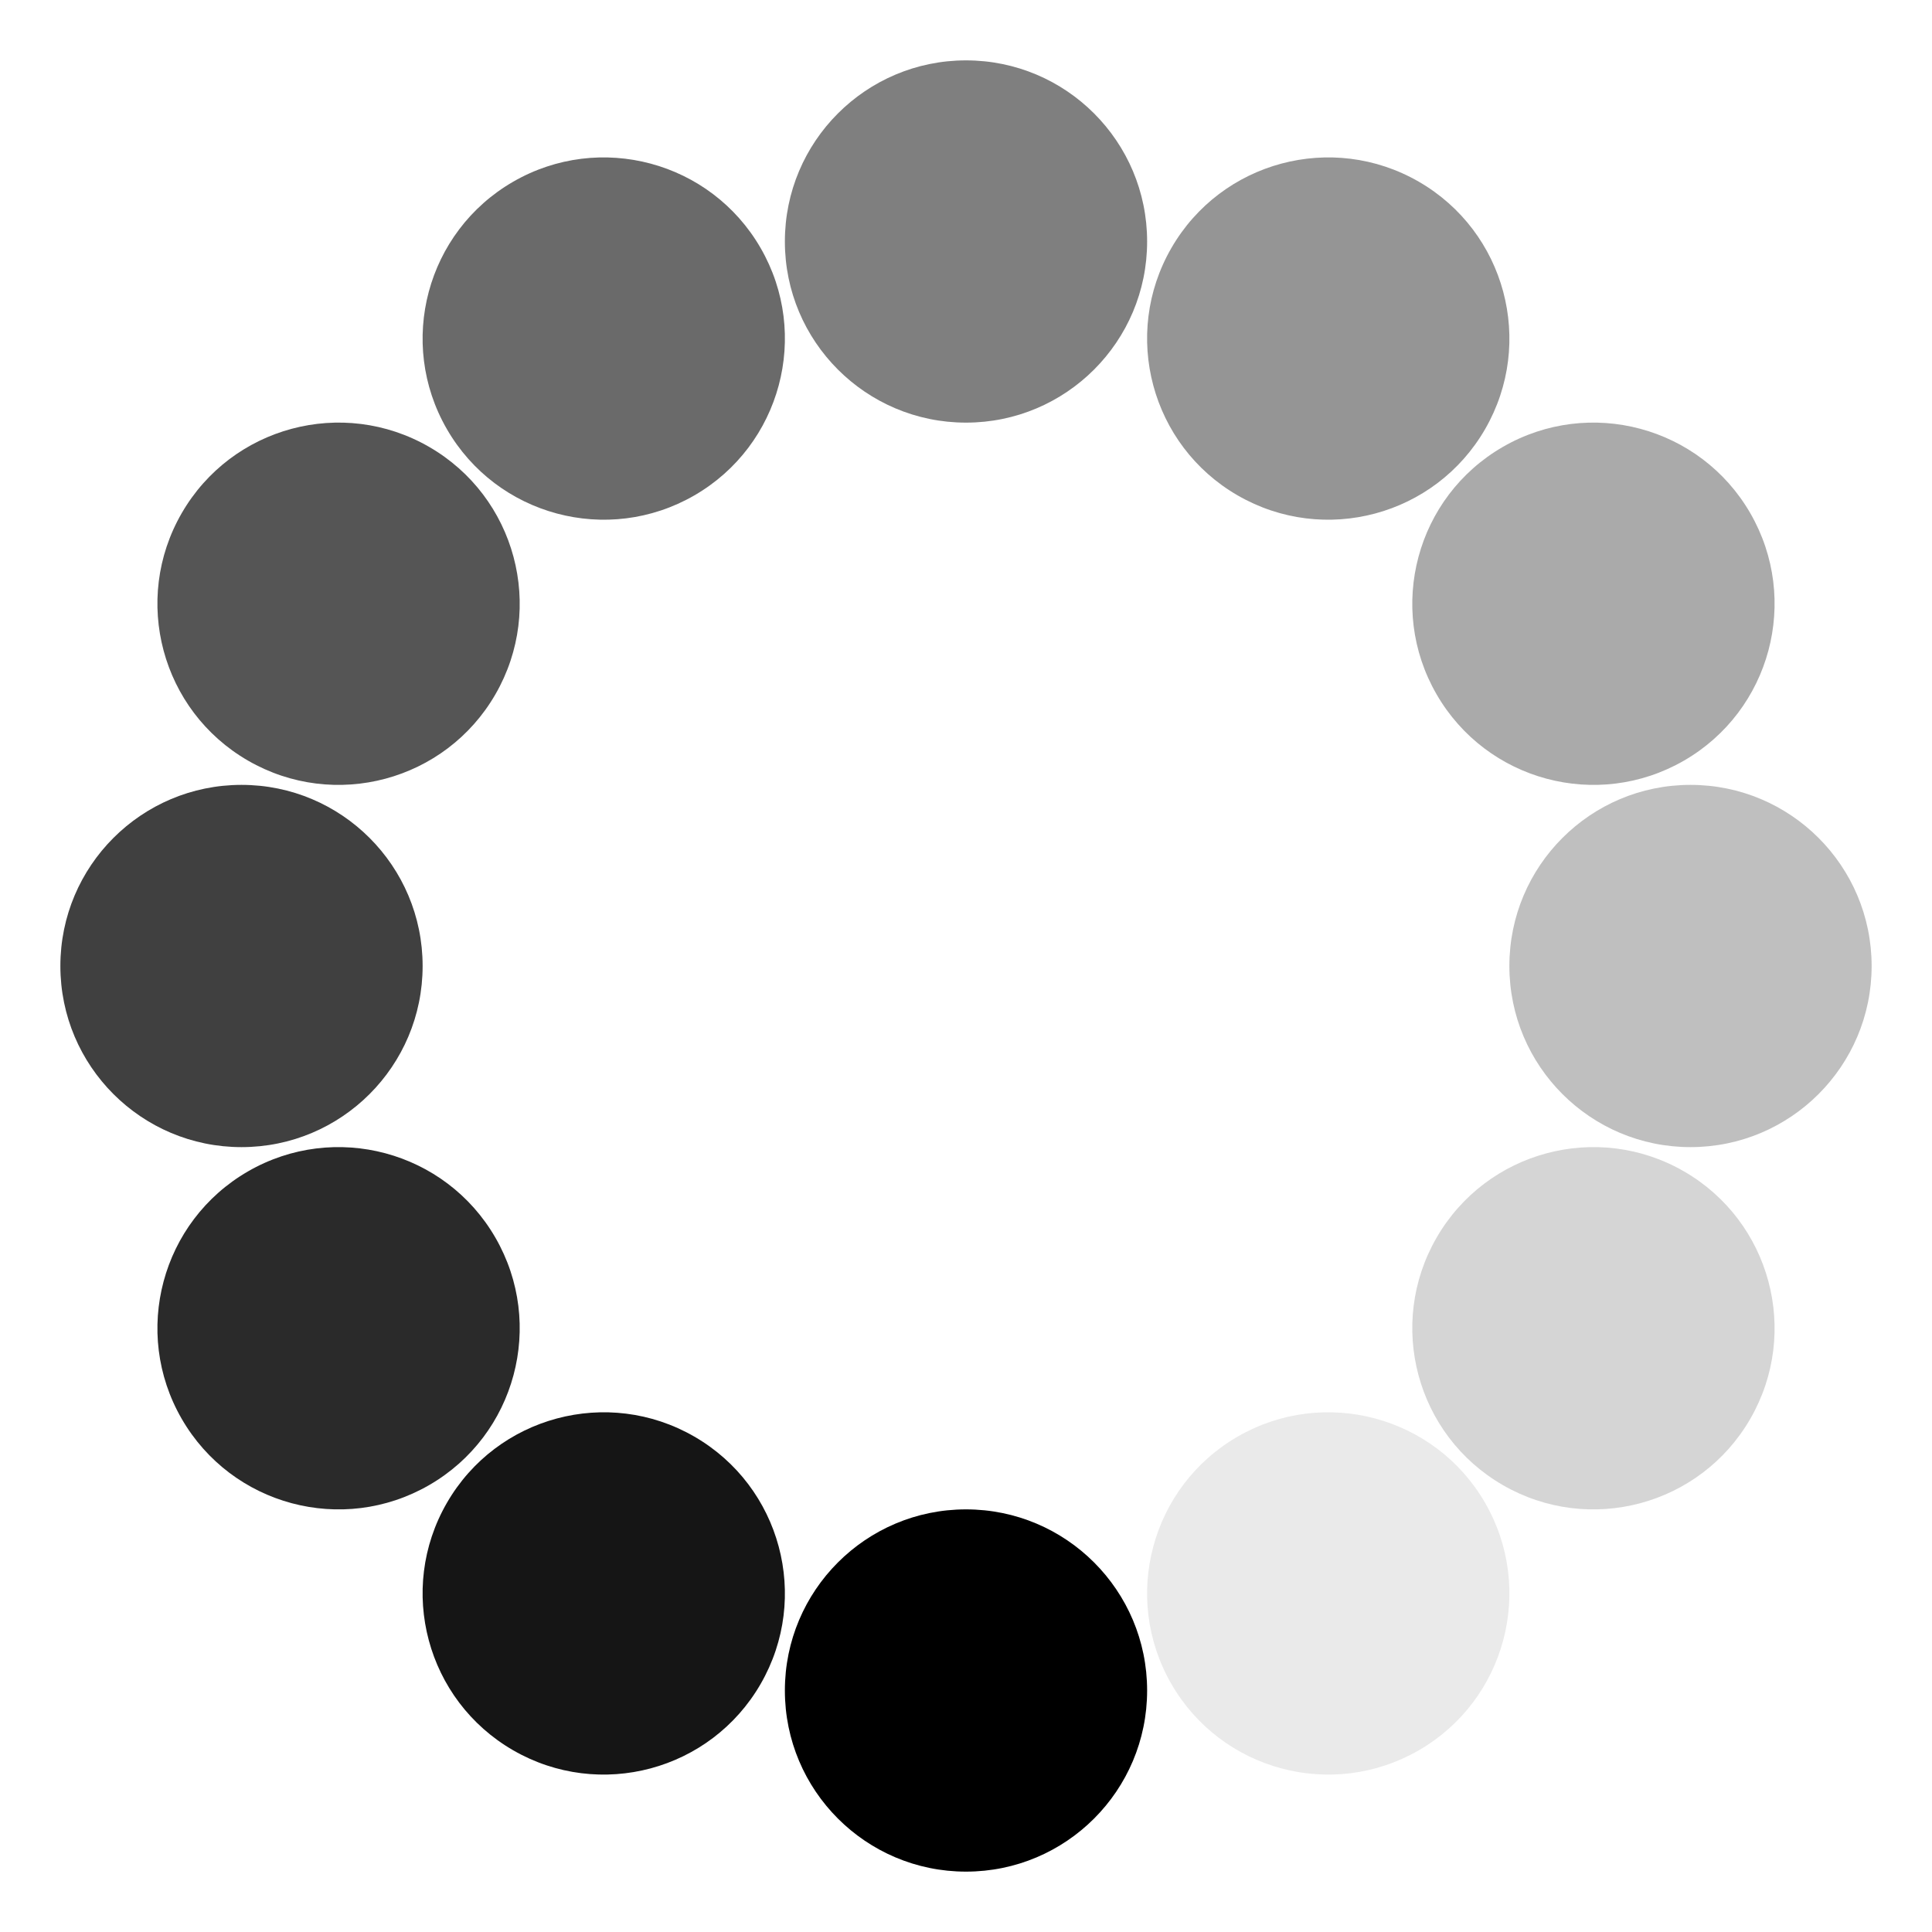
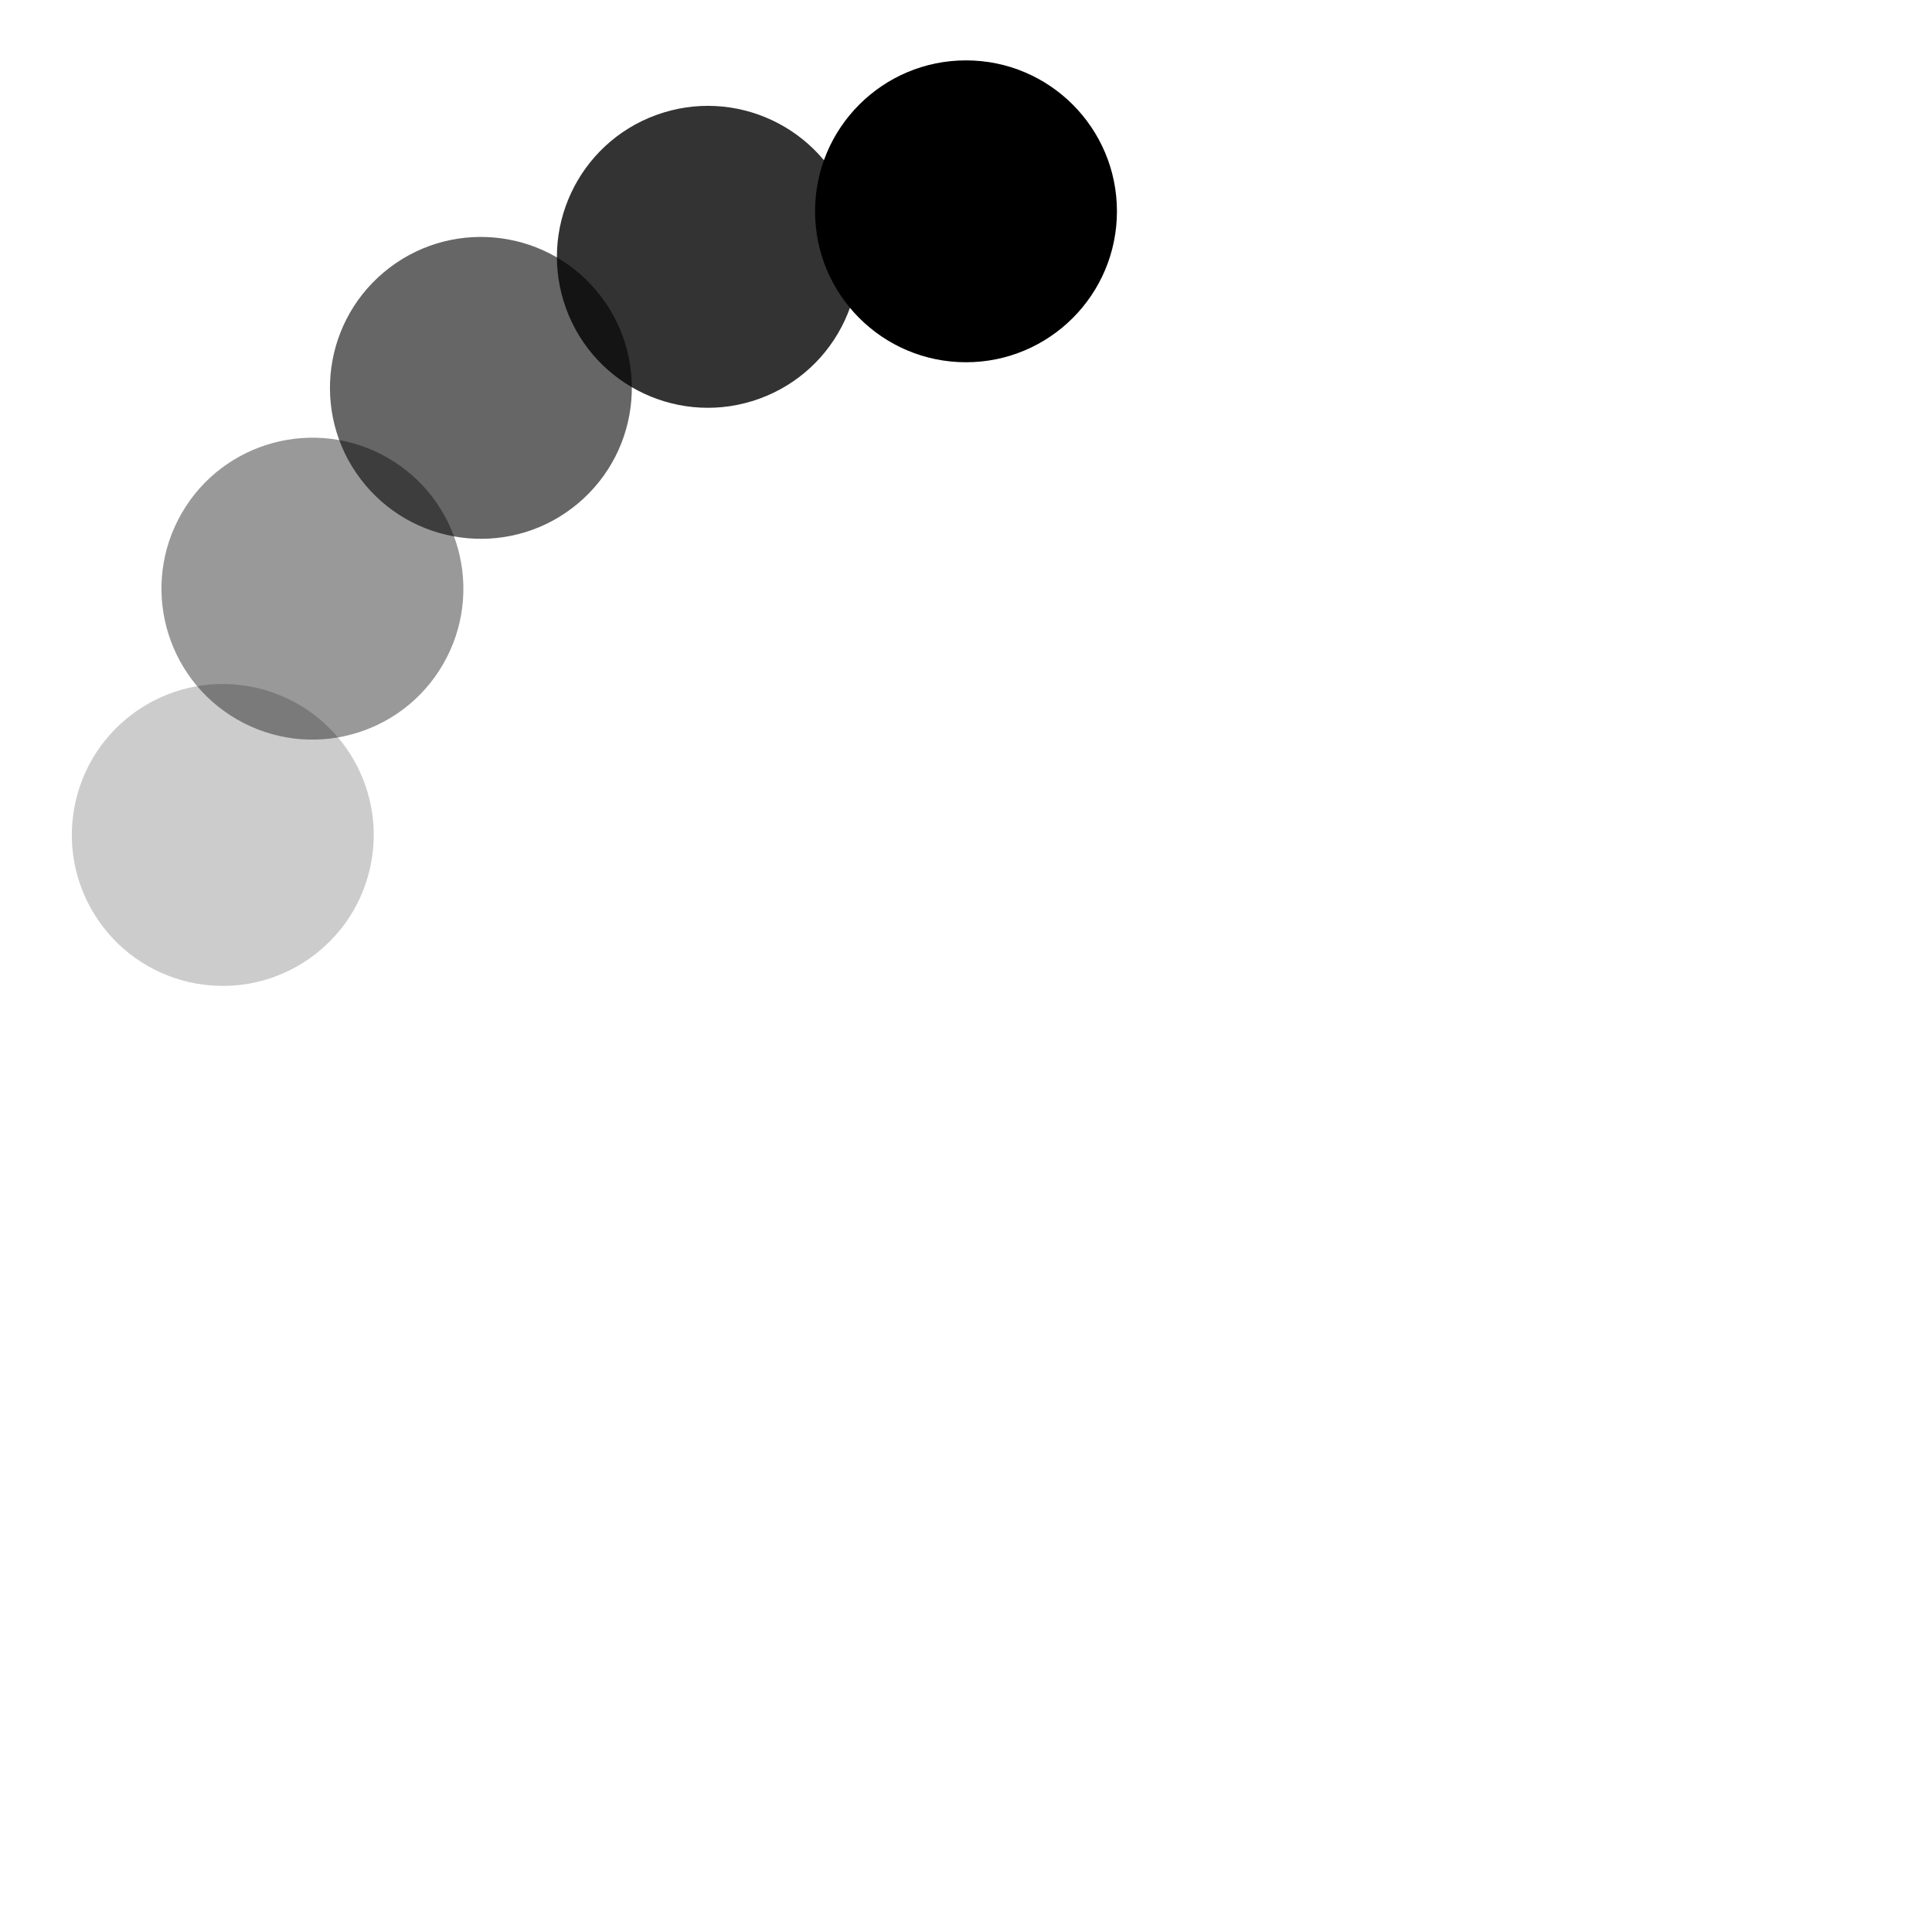
<svg xmlns="http://www.w3.org/2000/svg" width="16" height="16" viewBox="-8 -8 16 16">
  <g>
-     <circle opacity="1" cx="0" cy="6" r="1.5" />
-     <circle opacity=".917" cx="0" cy="6" r="1.5" transform="rotate(30)" />
-     <circle opacity=".833" cx="0" cy="6" r="1.5" transform="rotate(60)" />
-     <circle opacity=".750" cx="0" cy="6" r="1.5" transform="rotate(90)" />
-     <circle opacity=".667" cx="0" cy="6" r="1.5" transform="rotate(120)" />
-     <circle opacity=".583" cx="0" cy="6" r="1.5" transform="rotate(150)" />
-     <circle opacity=".500" cx="0" cy="6" r="1.5" transform="rotate(180)" />
-     <circle opacity=".417" cx="0" cy="6" r="1.5" transform="rotate(210)" />
-     <circle opacity=".333" cx="0" cy="6" r="1.5" transform="rotate(240)" />
-     <circle opacity=".250" cx="0" cy="6" r="1.5" transform="rotate(270)" />
-     <circle opacity=".167" cx="0" cy="6" r="1.5" transform="rotate(300)" />
-     <circle opacity=".083" cx="0" cy="6" r="1.5" transform="rotate(330)" />
+     <circle opacity="1" cx="0" cy="-6.25" r="1.25" />
+     <circle opacity=".8" cx="0" cy="-6.25" r="1.25" transform="rotate(-20)" />
+     <circle opacity=".6" cx="0" cy="-6.25" r="1.25" transform="rotate(-40)" />
+     <circle opacity=".4" cx="0" cy="-6.25" r="1.25" transform="rotate(-60)" />
+     <circle opacity=".2" cx="0" cy="-6.25" r="1.25" transform="rotate(-80)" />
    <animateTransform attributeName="transform" type="rotate" from="0" to="360" dur="2s" repeatCount="indefinite" />
  </g>
</svg>
